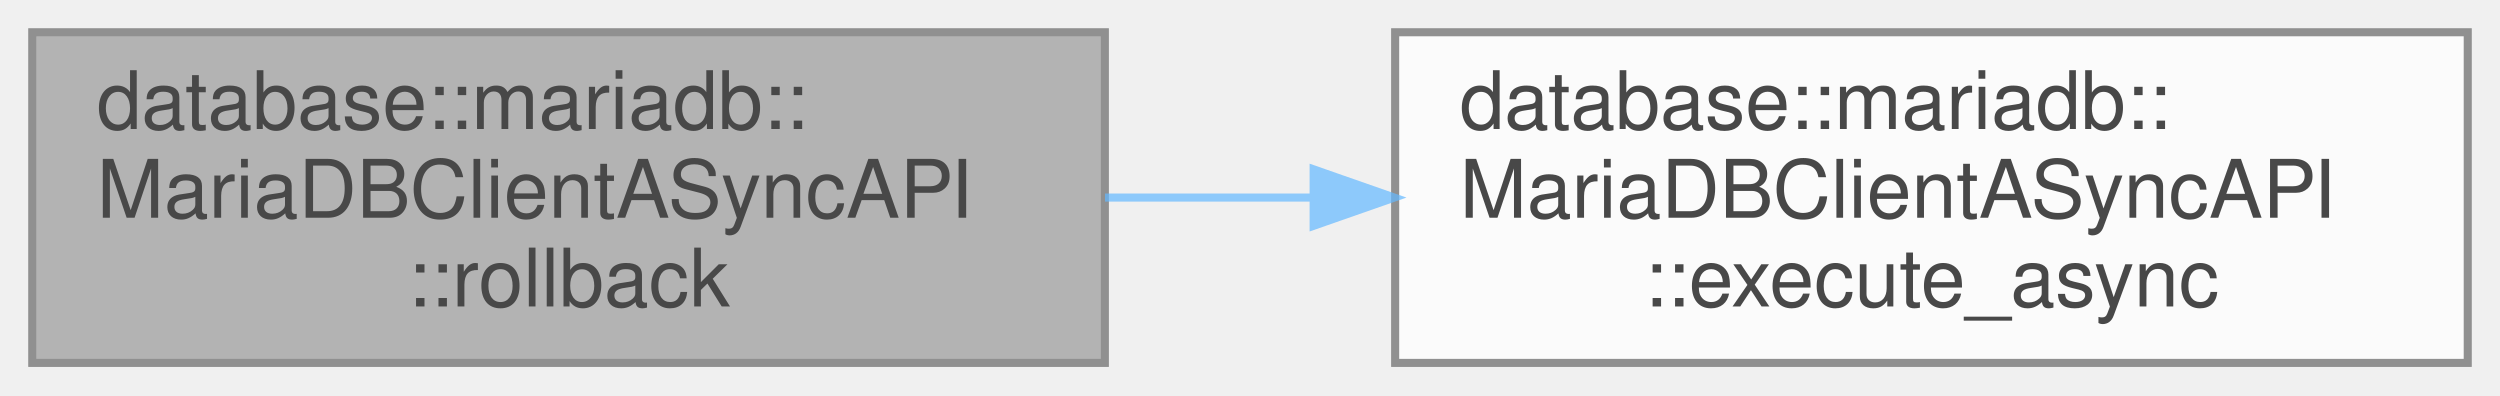
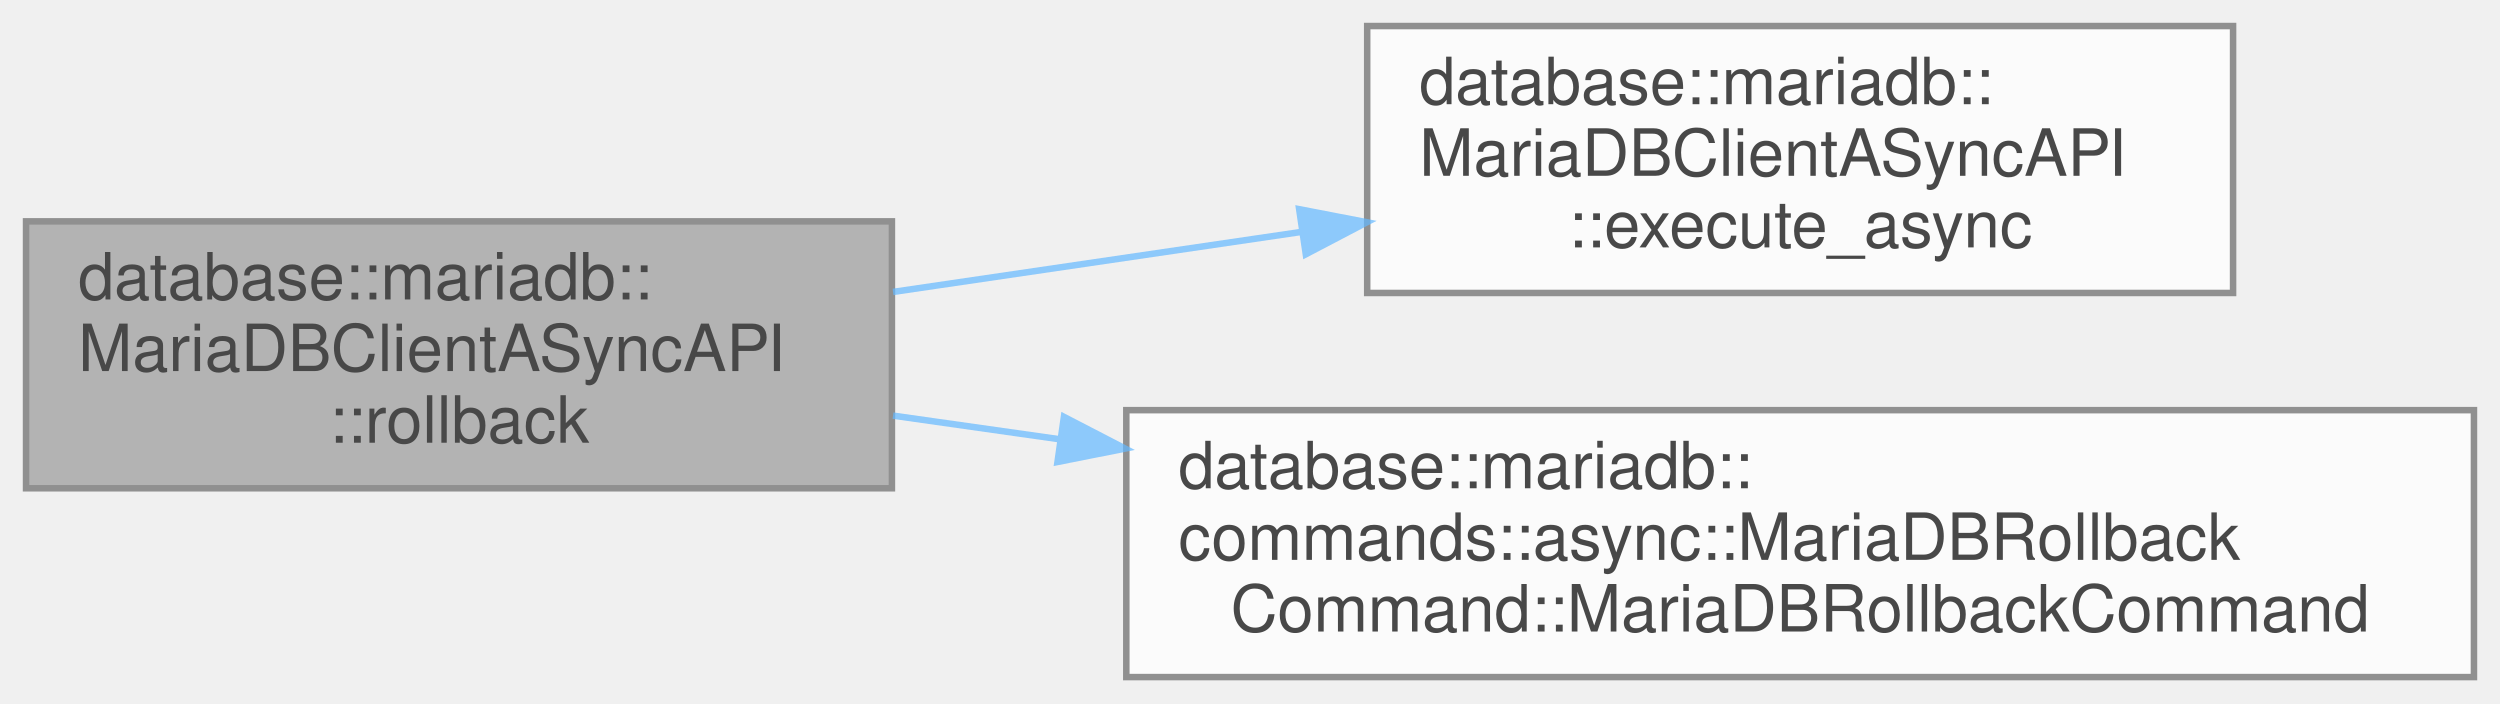
- <svg xmlns="http://www.w3.org/2000/svg" xmlns:xlink="http://www.w3.org/1999/xlink" width="310pt" height="49pt" viewBox="0.00 0.00 310.00 49.00">
+ <svg xmlns="http://www.w3.org/2000/svg" xmlns:xlink="http://www.w3.org/1999/xlink" width="384pt" height="108pt" viewBox="0.00 0.00 384.00 108.00">
  <svg id="main" version="1.1" xml:space="preserve">
    <style type="text/css">
.node, .edge {opacity: 0.7;}
.node.selected, .edge.selected {opacity: 1;}
.edge:hover path { stroke: red; }
.edge:hover polygon { stroke: red; fill: red; }
</style>
    <svg id="graph" class="graph">
-       <g id="graph0" class="graph" transform="scale(1 1) rotate(0) translate(4 45)">
+       <g id="graph0" class="graph" transform="scale(1 1) rotate(0) translate(4 104)">
        <g id="Node000001" class="node">
          <g id="a_Node000001">
            <a xlink:title=" ">
-               <polygon fill="#999999" stroke="#666666" points="133,-41 0,-41 0,0 133,0 133,-41" />
-               <text text-anchor="start" x="8" y="-29" font-family="Helvetica,sans-Serif" font-size="10.00">database::mariadb::</text>
-               <text text-anchor="start" x="8" y="-18" font-family="Helvetica,sans-Serif" font-size="10.00">MariaDBClientASyncAPI</text>
-               <text text-anchor="middle" x="66.5" y="-7" font-family="Helvetica,sans-Serif" font-size="10.00">::rollback</text>
+               <polygon fill="#999999" stroke="#666666" points="133,-70 0,-70 0,-29 133,-29 133,-70" />
+               <text text-anchor="start" x="8" y="-58" font-family="Helvetica,sans-Serif" font-size="10.00">database::mariadb::</text>
+               <text text-anchor="start" x="8" y="-47" font-family="Helvetica,sans-Serif" font-size="10.00">MariaDBClientASyncAPI</text>
+               <text text-anchor="middle" x="66.5" y="-36" font-family="Helvetica,sans-Serif" font-size="10.00">::rollback</text>
            </a>
          </g>
        </g>
        <g id="Node000002" class="node">
          <g id="a_Node000002">
            <a xlink:href="classdatabase_1_1mariadb_1_1MariaDBClientASyncAPI.html#a0c6b83e4f3bd2a0ce69c1df7a57e6bbe" target="_top" xlink:title=" ">
-               <polygon fill="white" stroke="#666666" points="302,-41 169,-41 169,0 302,0 302,-41" />
-               <text text-anchor="start" x="177" y="-29" font-family="Helvetica,sans-Serif" font-size="10.00">database::mariadb::</text>
-               <text text-anchor="start" x="177" y="-18" font-family="Helvetica,sans-Serif" font-size="10.00">MariaDBClientASyncAPI</text>
-               <text text-anchor="middle" x="235.5" y="-7" font-family="Helvetica,sans-Serif" font-size="10.00">::execute_async</text>
+               <polygon fill="white" stroke="#666666" points="339,-100 206,-100 206,-59 339,-59 339,-100" />
+               <text text-anchor="start" x="214" y="-88" font-family="Helvetica,sans-Serif" font-size="10.00">database::mariadb::</text>
+               <text text-anchor="start" x="214" y="-77" font-family="Helvetica,sans-Serif" font-size="10.00">MariaDBClientASyncAPI</text>
+               <text text-anchor="middle" x="272.5" y="-66" font-family="Helvetica,sans-Serif" font-size="10.00">::execute_async</text>
            </a>
          </g>
        </g>
        <g id="edge1_Node000001_Node000002" class="edge">
          <g id="a_edge1_Node000001_Node000002">
            <a xlink:title=" ">
-               <path fill="none" stroke="#63b8ff" d="M133.02,-20.5C141.5,-20.5 150.23,-20.5 158.85,-20.5" />
-               <polygon fill="#63b8ff" stroke="#63b8ff" points="158.89,-24 168.89,-20.5 158.89,-17 158.89,-24" />
+               <path fill="none" stroke="#63b8ff" d="M133.17,-59.16C153.19,-62.1 175.36,-65.36 195.97,-68.39" />
+               <polygon fill="#63b8ff" stroke="#63b8ff" points="195.55,-71.87 205.95,-69.86 196.57,-64.94 195.55,-71.87" />
+             </a>
+           </g>
+         </g>
+         <g id="Node000003" class="node">
+           <g id="a_Node000003">
+             <a xlink:href="classdatabase_1_1mariadb_1_1commands_1_1async_1_1MariaDBRollbackCommand.html#a8273f96adbdec398cddbdc2069eadc9b" target="_top" xlink:title=" ">
+               <polygon fill="white" stroke="#666666" points="376,-41 169,-41 169,0 376,0 376,-41" />
+               <text text-anchor="start" x="177" y="-29" font-family="Helvetica,sans-Serif" font-size="10.00">database::mariadb::</text>
+               <text text-anchor="start" x="177" y="-18" font-family="Helvetica,sans-Serif" font-size="10.00">commands::async::MariaDBRollback</text>
+               <text text-anchor="middle" x="272.5" y="-7" font-family="Helvetica,sans-Serif" font-size="10.00">Command::MariaDBRollbackCommand</text>
+             </a>
+           </g>
+         </g>
+         <g id="edge2_Node000001_Node000003" class="edge">
+           <g id="a_edge2_Node000001_Node000003">
+             <a xlink:title=" ">
+               <path fill="none" stroke="#63b8ff" d="M133.17,-40.16C141.46,-38.99 150.13,-37.75 158.89,-36.51" />
+               <polygon fill="#63b8ff" stroke="#63b8ff" points="159.42,-39.97 168.82,-35.1 158.43,-33.04 159.42,-39.97" />
            </a>
          </g>
        </g>
      </g>
    </svg>
  </svg>
  <style type="text/css">

[data-mouse-over-selected='false'] { opacity: 0.7; }
[data-mouse-over-selected='true']  { opacity: 1.0; }

</style>
</svg>
